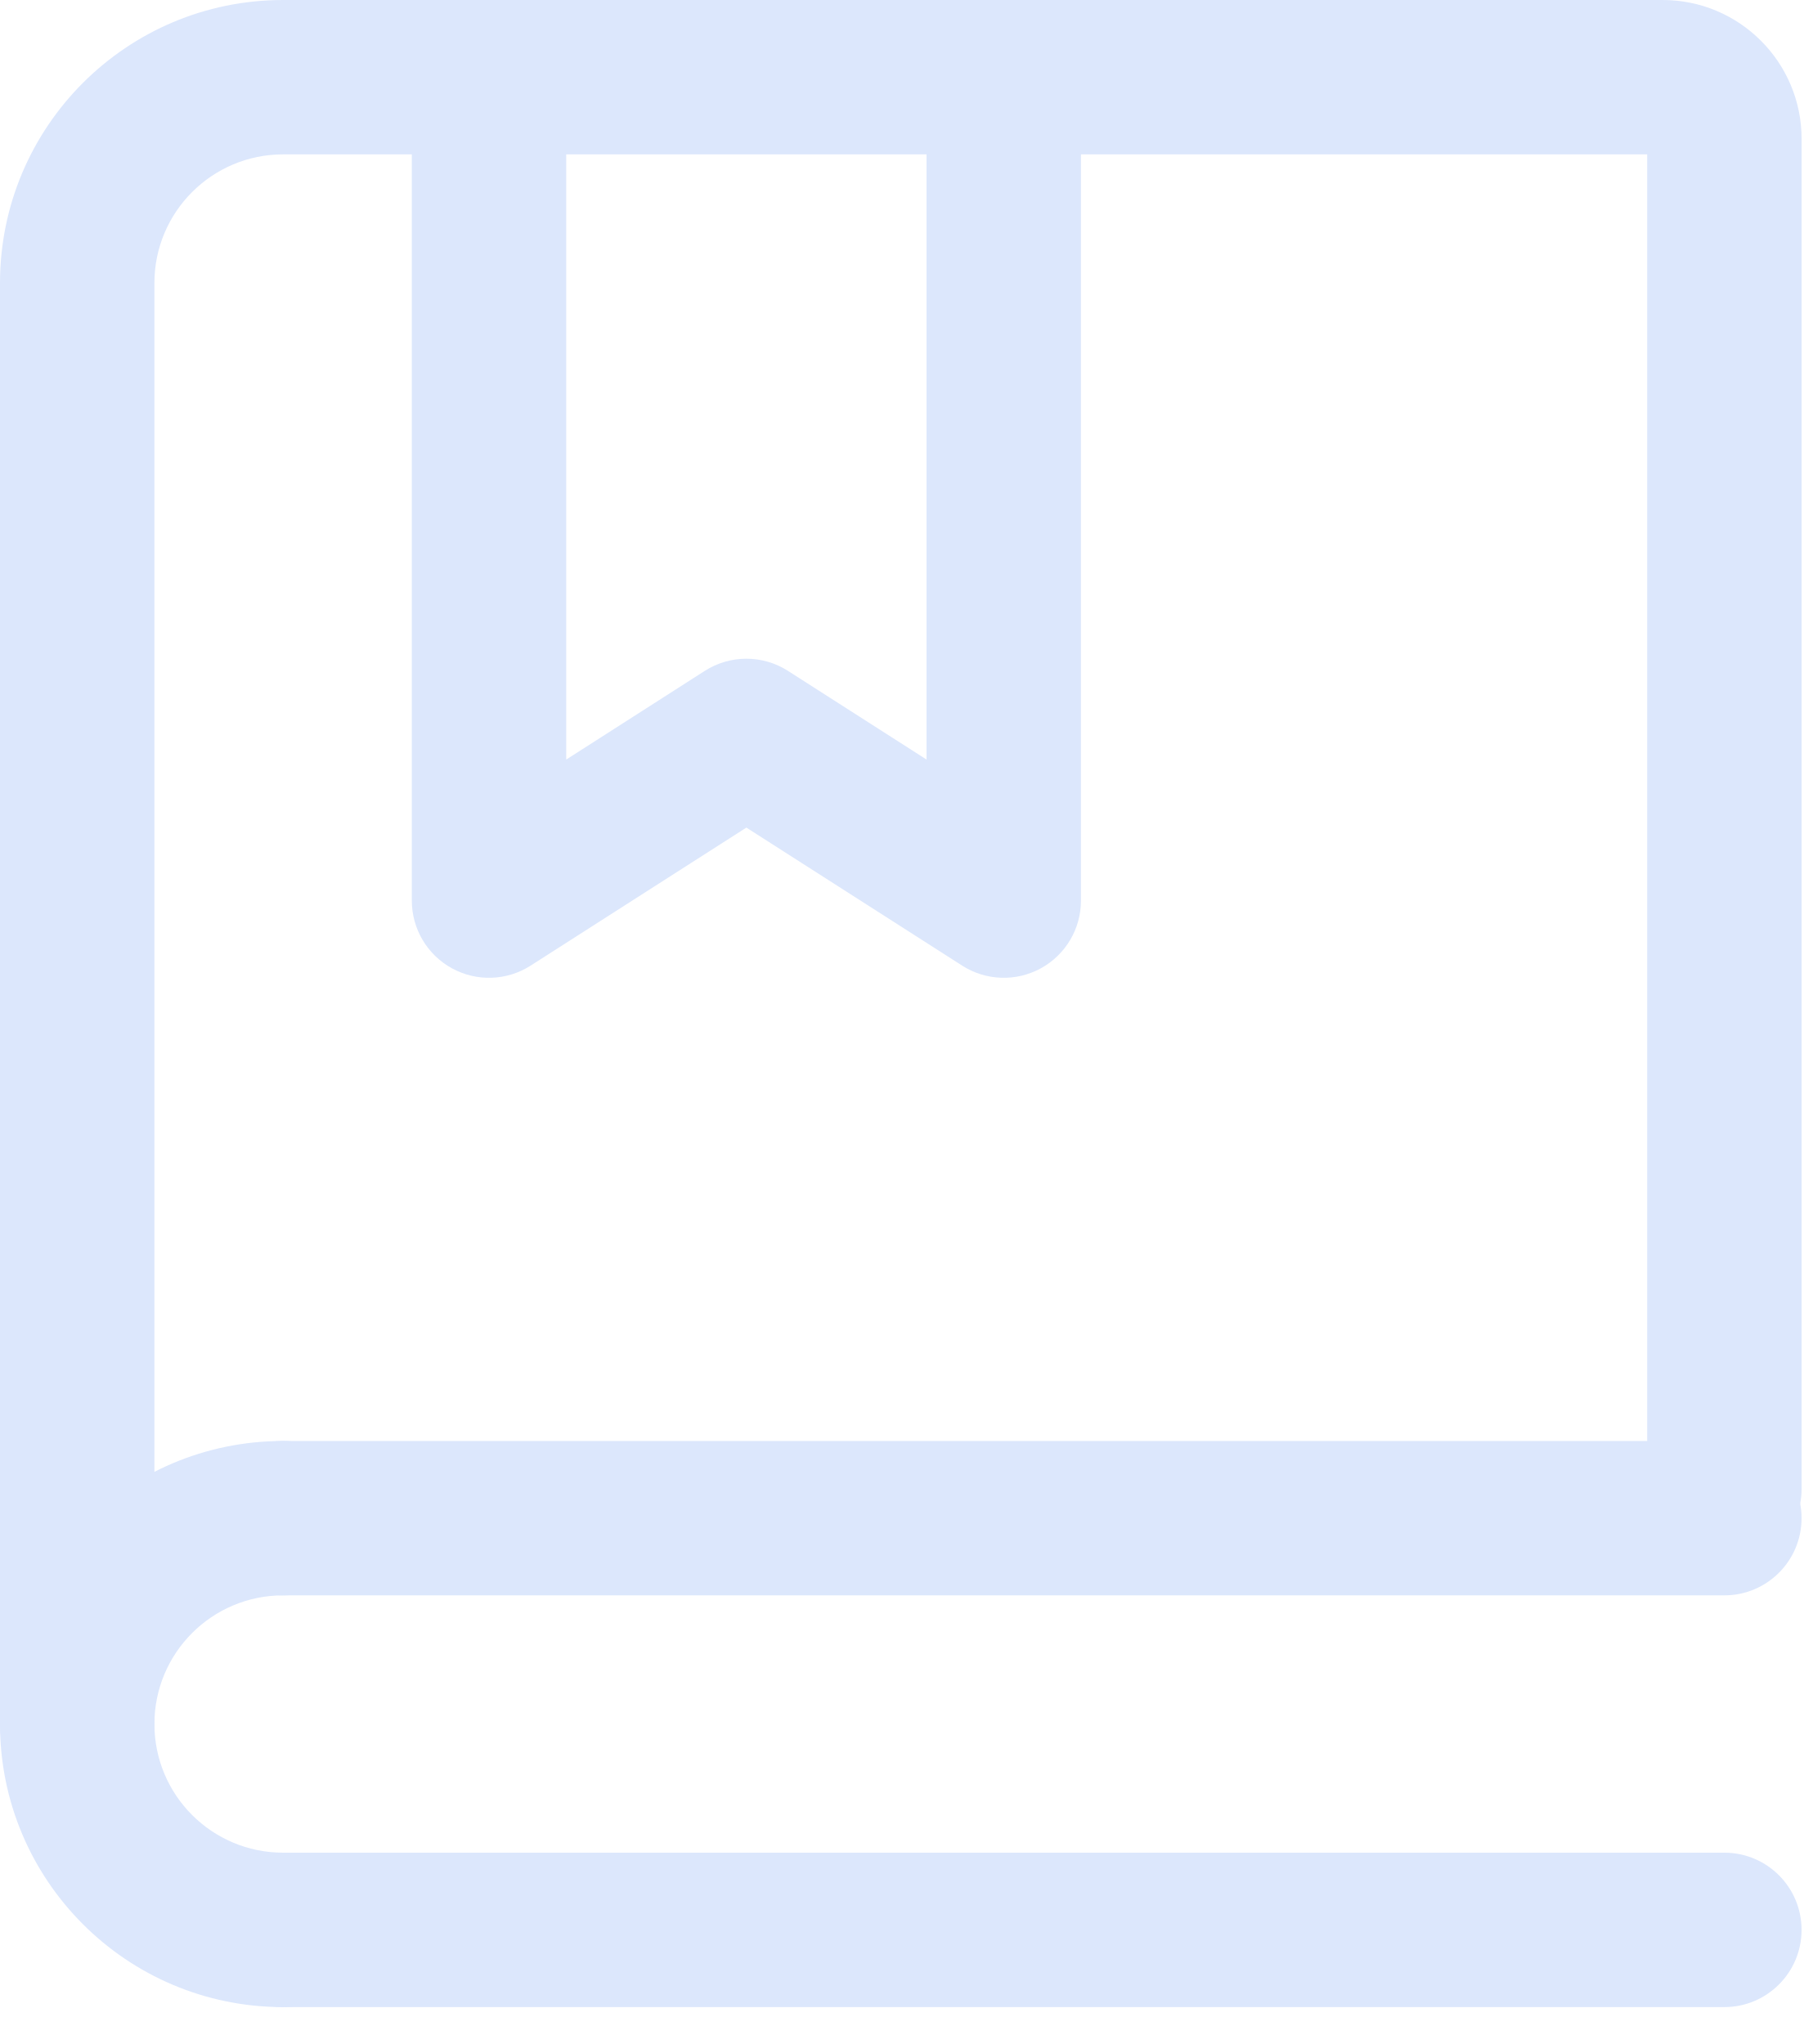
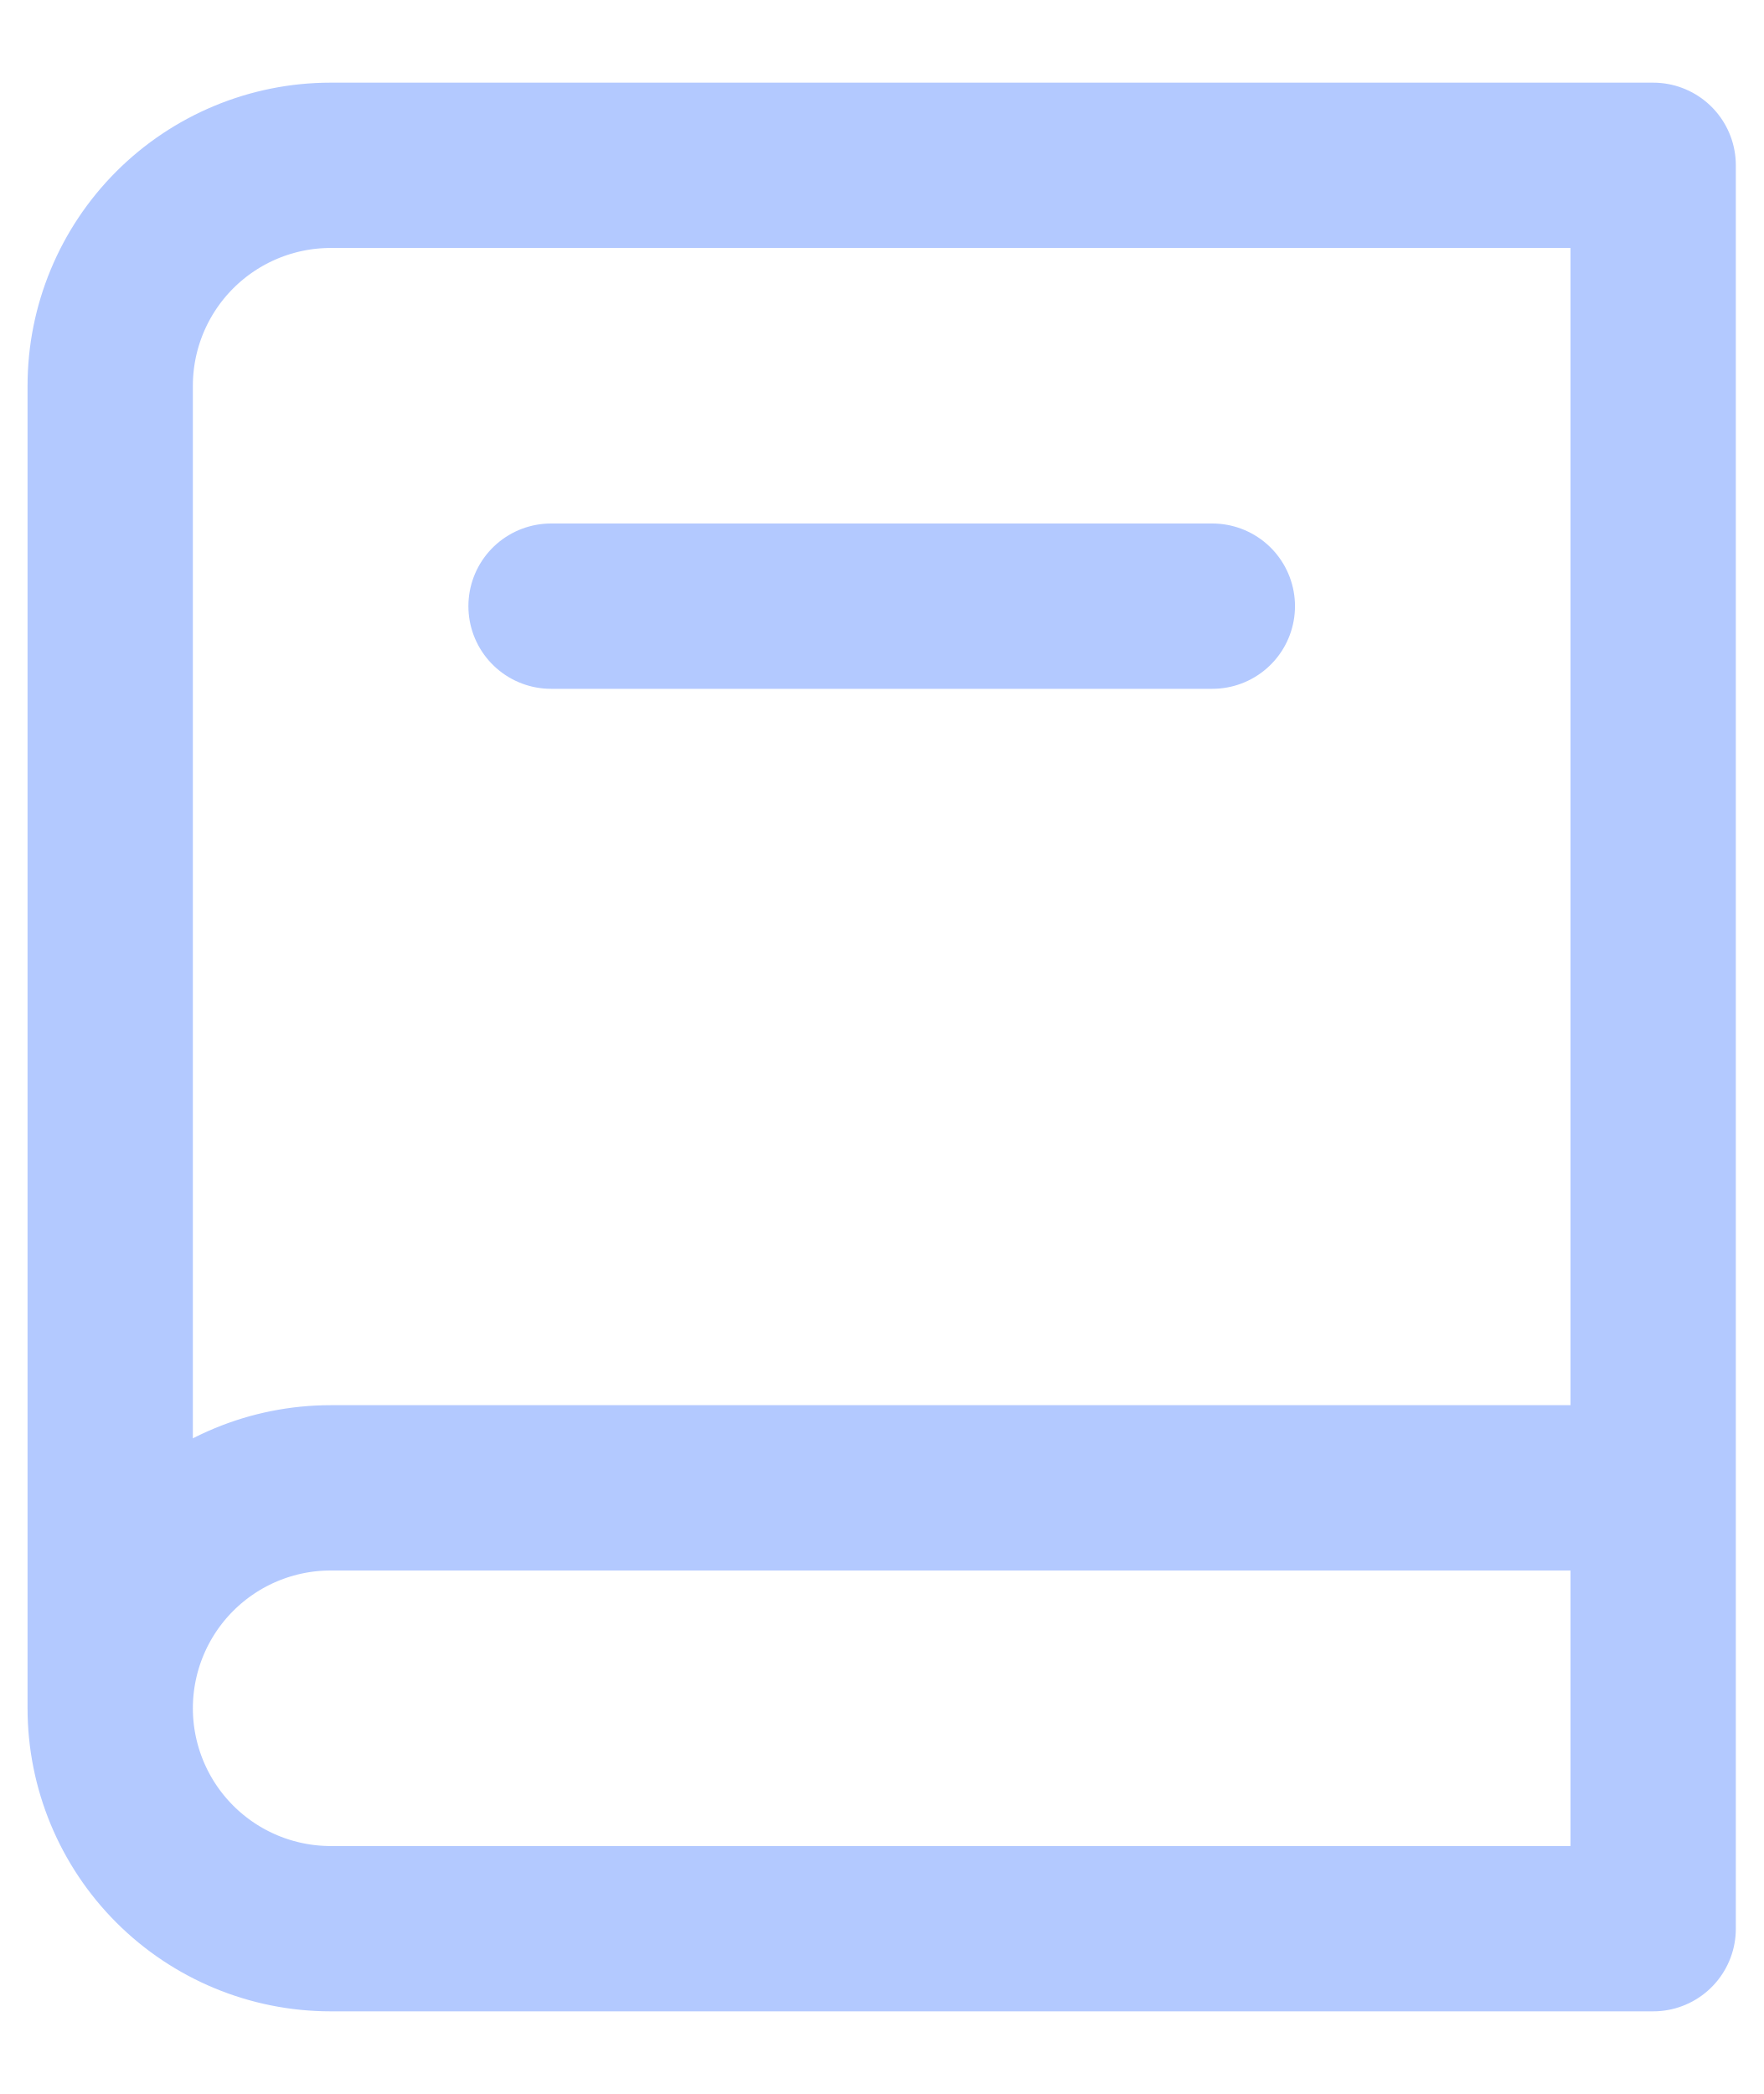
- <svg xmlns="http://www.w3.org/2000/svg" width="47" height="53" viewBox="0 0 47 53" fill="none">
-   <path fill-rule="evenodd" clip-rule="evenodd" d="M7.339 4.003C5.497 4.003 4.003 5.497 4.003 7.339V44.703C4.003 45.809 3.107 46.705 2.002 46.705C0.896 46.705 0 45.809 0 44.703V7.339C0 3.286 3.286 0 7.339 0H43.102C45.092 0 46.705 1.613 46.705 3.603V38.603C46.705 39.709 45.809 40.605 44.703 40.605C43.598 40.605 42.702 39.709 42.702 38.603V4.003H7.339Z" fill="#DCE7FC" />
-   <path fill-rule="evenodd" clip-rule="evenodd" d="M12.677 0C13.783 0 14.679 0.896 14.679 2.002V19.695L18.27 17.396C18.928 16.975 19.771 16.975 20.428 17.396L24.02 19.695V2.002C24.02 0.896 24.916 0 26.022 0C27.127 0 28.023 0.896 28.023 2.002V23.352C28.023 24.084 27.624 24.757 26.983 25.108C26.341 25.459 25.559 25.433 24.943 25.038L19.349 21.459L13.756 25.038C13.14 25.433 12.358 25.459 11.716 25.108C11.075 24.757 10.676 24.084 10.676 23.352V2.002C10.676 0.896 11.572 0 12.677 0Z" fill="#DCE7FC" />
-   <path fill-rule="evenodd" clip-rule="evenodd" d="M5.337 39.365C5.337 38.26 6.233 37.364 7.339 37.364H44.702C45.808 37.364 46.704 38.26 46.704 39.365C46.704 40.471 45.808 41.367 44.702 41.367H7.339C6.233 41.367 5.337 40.471 5.337 39.365Z" fill="#DCE7FC" />
-   <path fill-rule="evenodd" clip-rule="evenodd" d="M5.337 50.041C5.337 48.935 6.233 48.039 7.339 48.039H44.702C45.808 48.039 46.704 48.935 46.704 50.041C46.704 51.146 45.808 52.043 44.702 52.043H7.339C6.233 52.043 5.337 51.146 5.337 50.041Z" fill="#DCE7FC" />
-   <path fill-rule="evenodd" clip-rule="evenodd" d="M7.339 41.367C5.496 41.367 4.003 42.861 4.003 44.703C4.003 46.546 5.496 48.039 7.339 48.039C8.444 48.039 9.341 48.935 9.341 50.041C9.341 51.146 8.444 52.043 7.339 52.043C3.285 52.043 0 48.757 0 44.703C0 40.65 3.285 37.364 7.339 37.364C8.444 37.364 9.341 38.26 9.341 39.365C9.341 40.471 8.444 41.367 7.339 41.367Z" fill="#DCE7FC" />
+ <svg xmlns="http://www.w3.org/2000/svg" width="16" height="19" viewBox="0 0 16 19" fill="none">
+   <path d="M1 15.5C1 16.03 1.211 16.539 1.586 16.914C1.961 17.289 2.47 17.5 3 17.5H15V1.5H3C2.47 1.5 1.961 1.711 1.586 2.086C1.211 2.461 1 2.97 1 3.5V15.5ZM1 15.5C1 14.97 1.211 14.461 1.586 14.086C1.961 13.711 2.47 13.5 3 13.5H15M5 5.5H11" stroke="#B3C9FF" stroke-width="1.5" stroke-linecap="round" stroke-linejoin="round" />
</svg>
